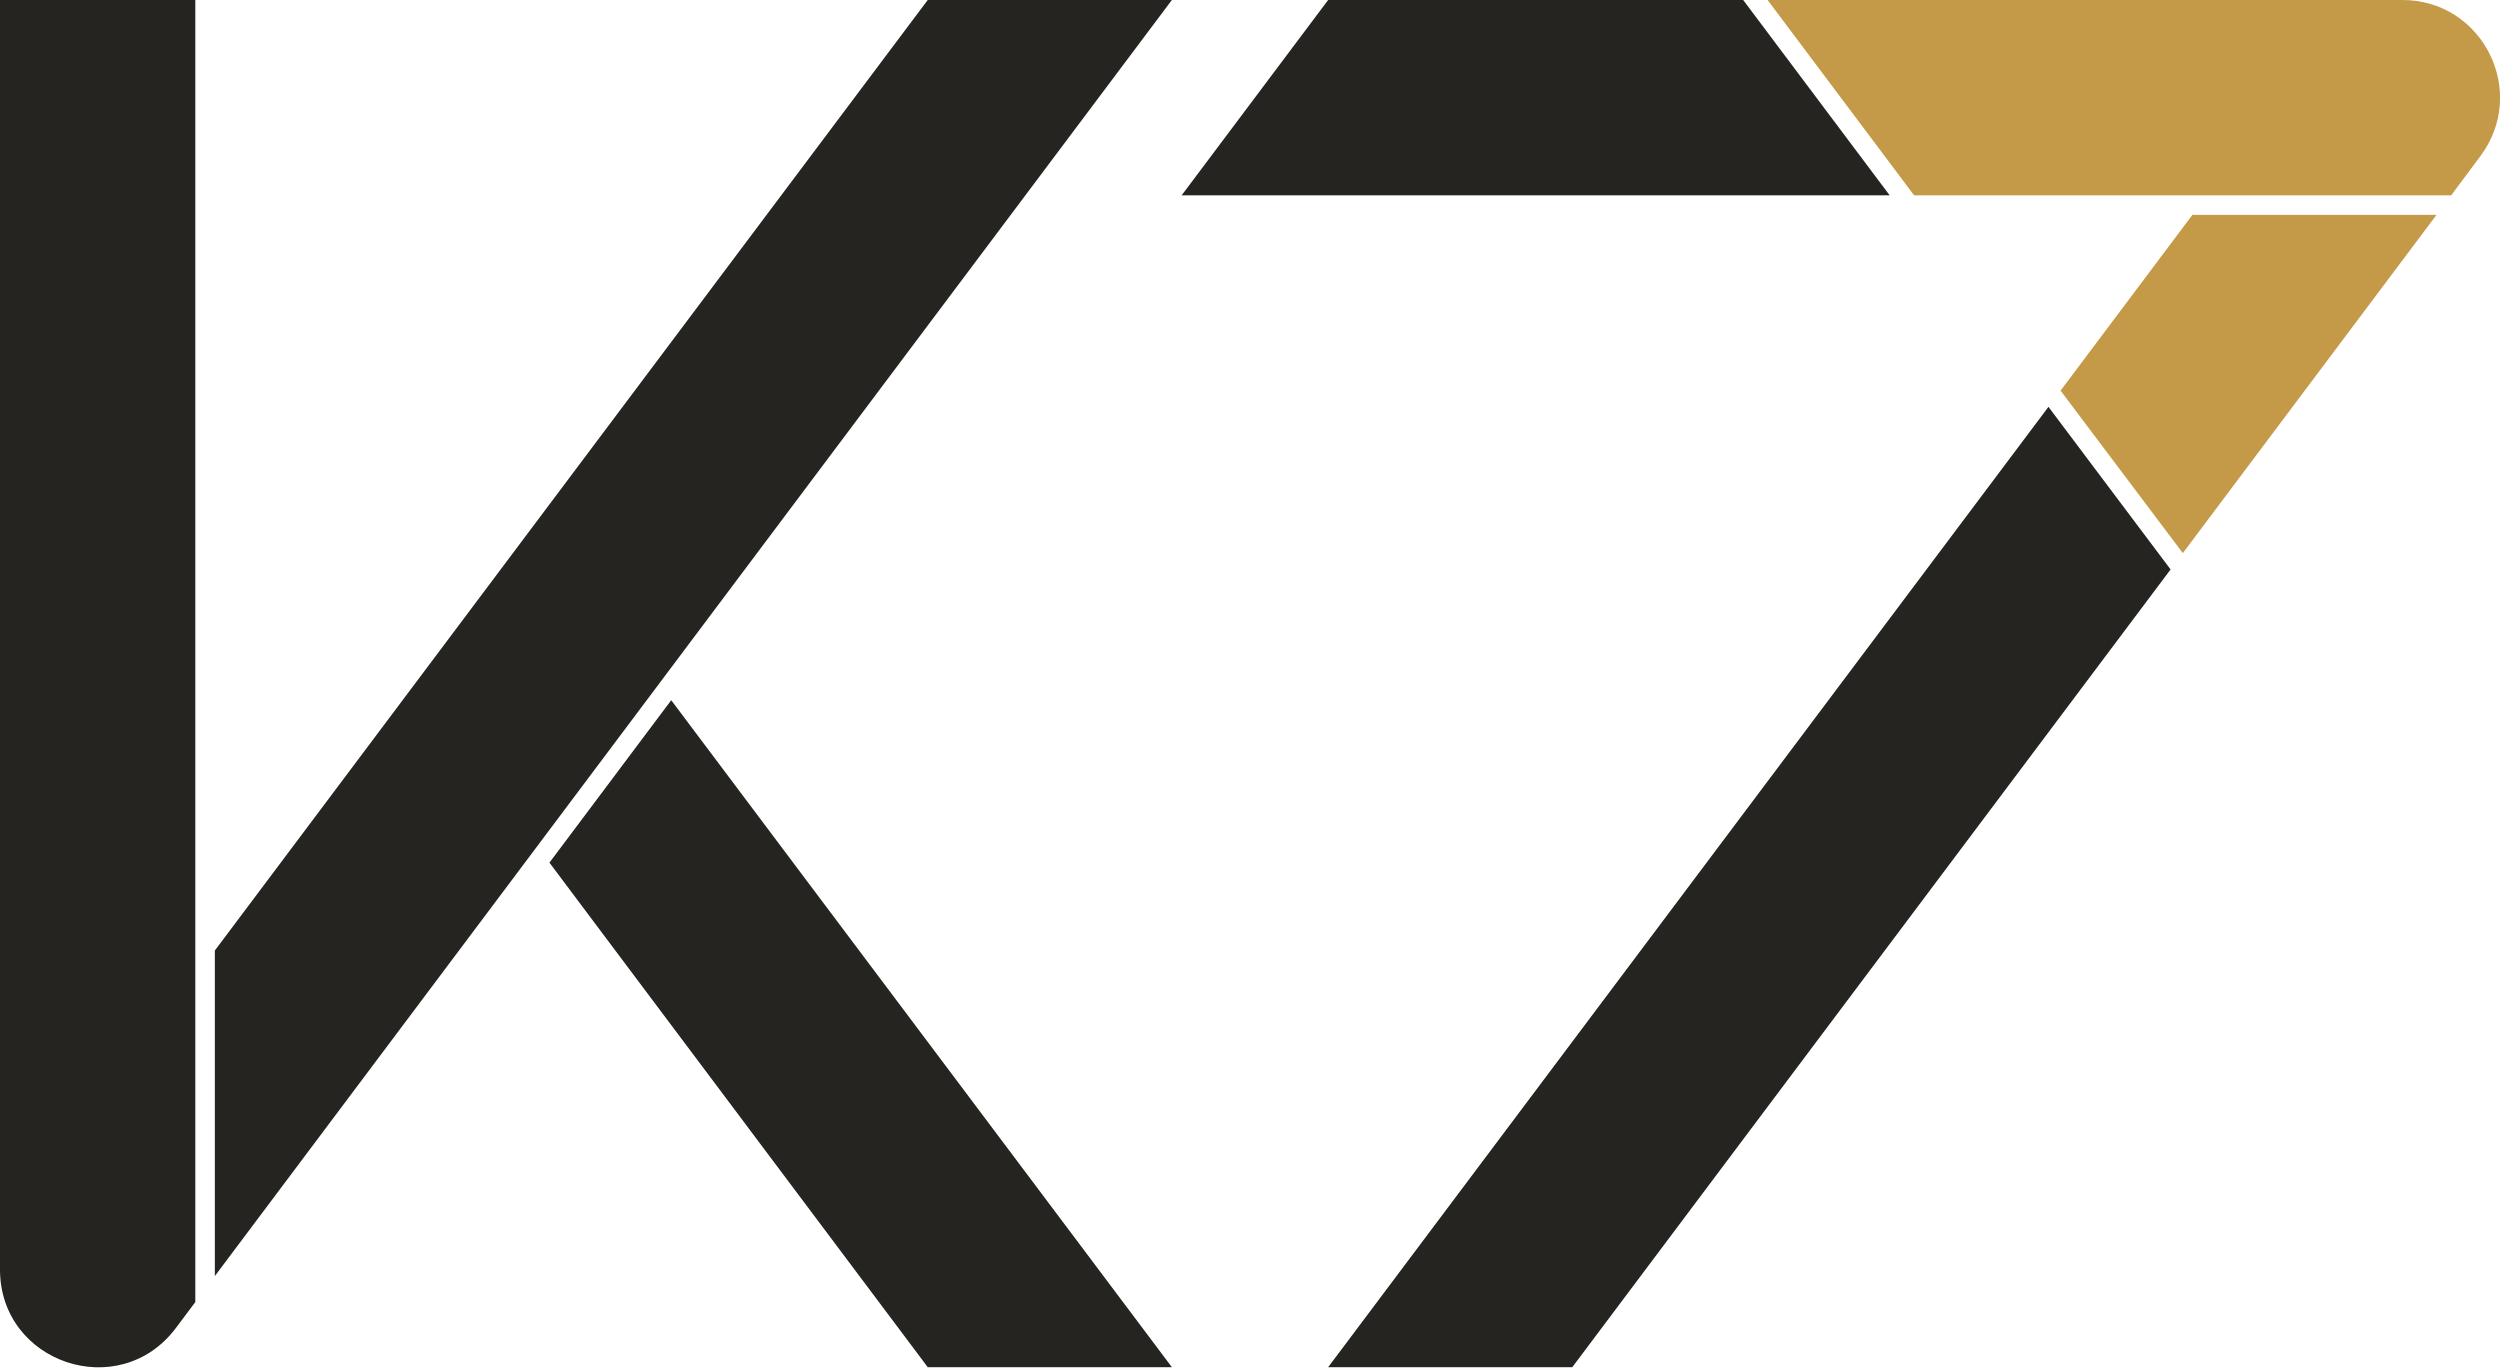
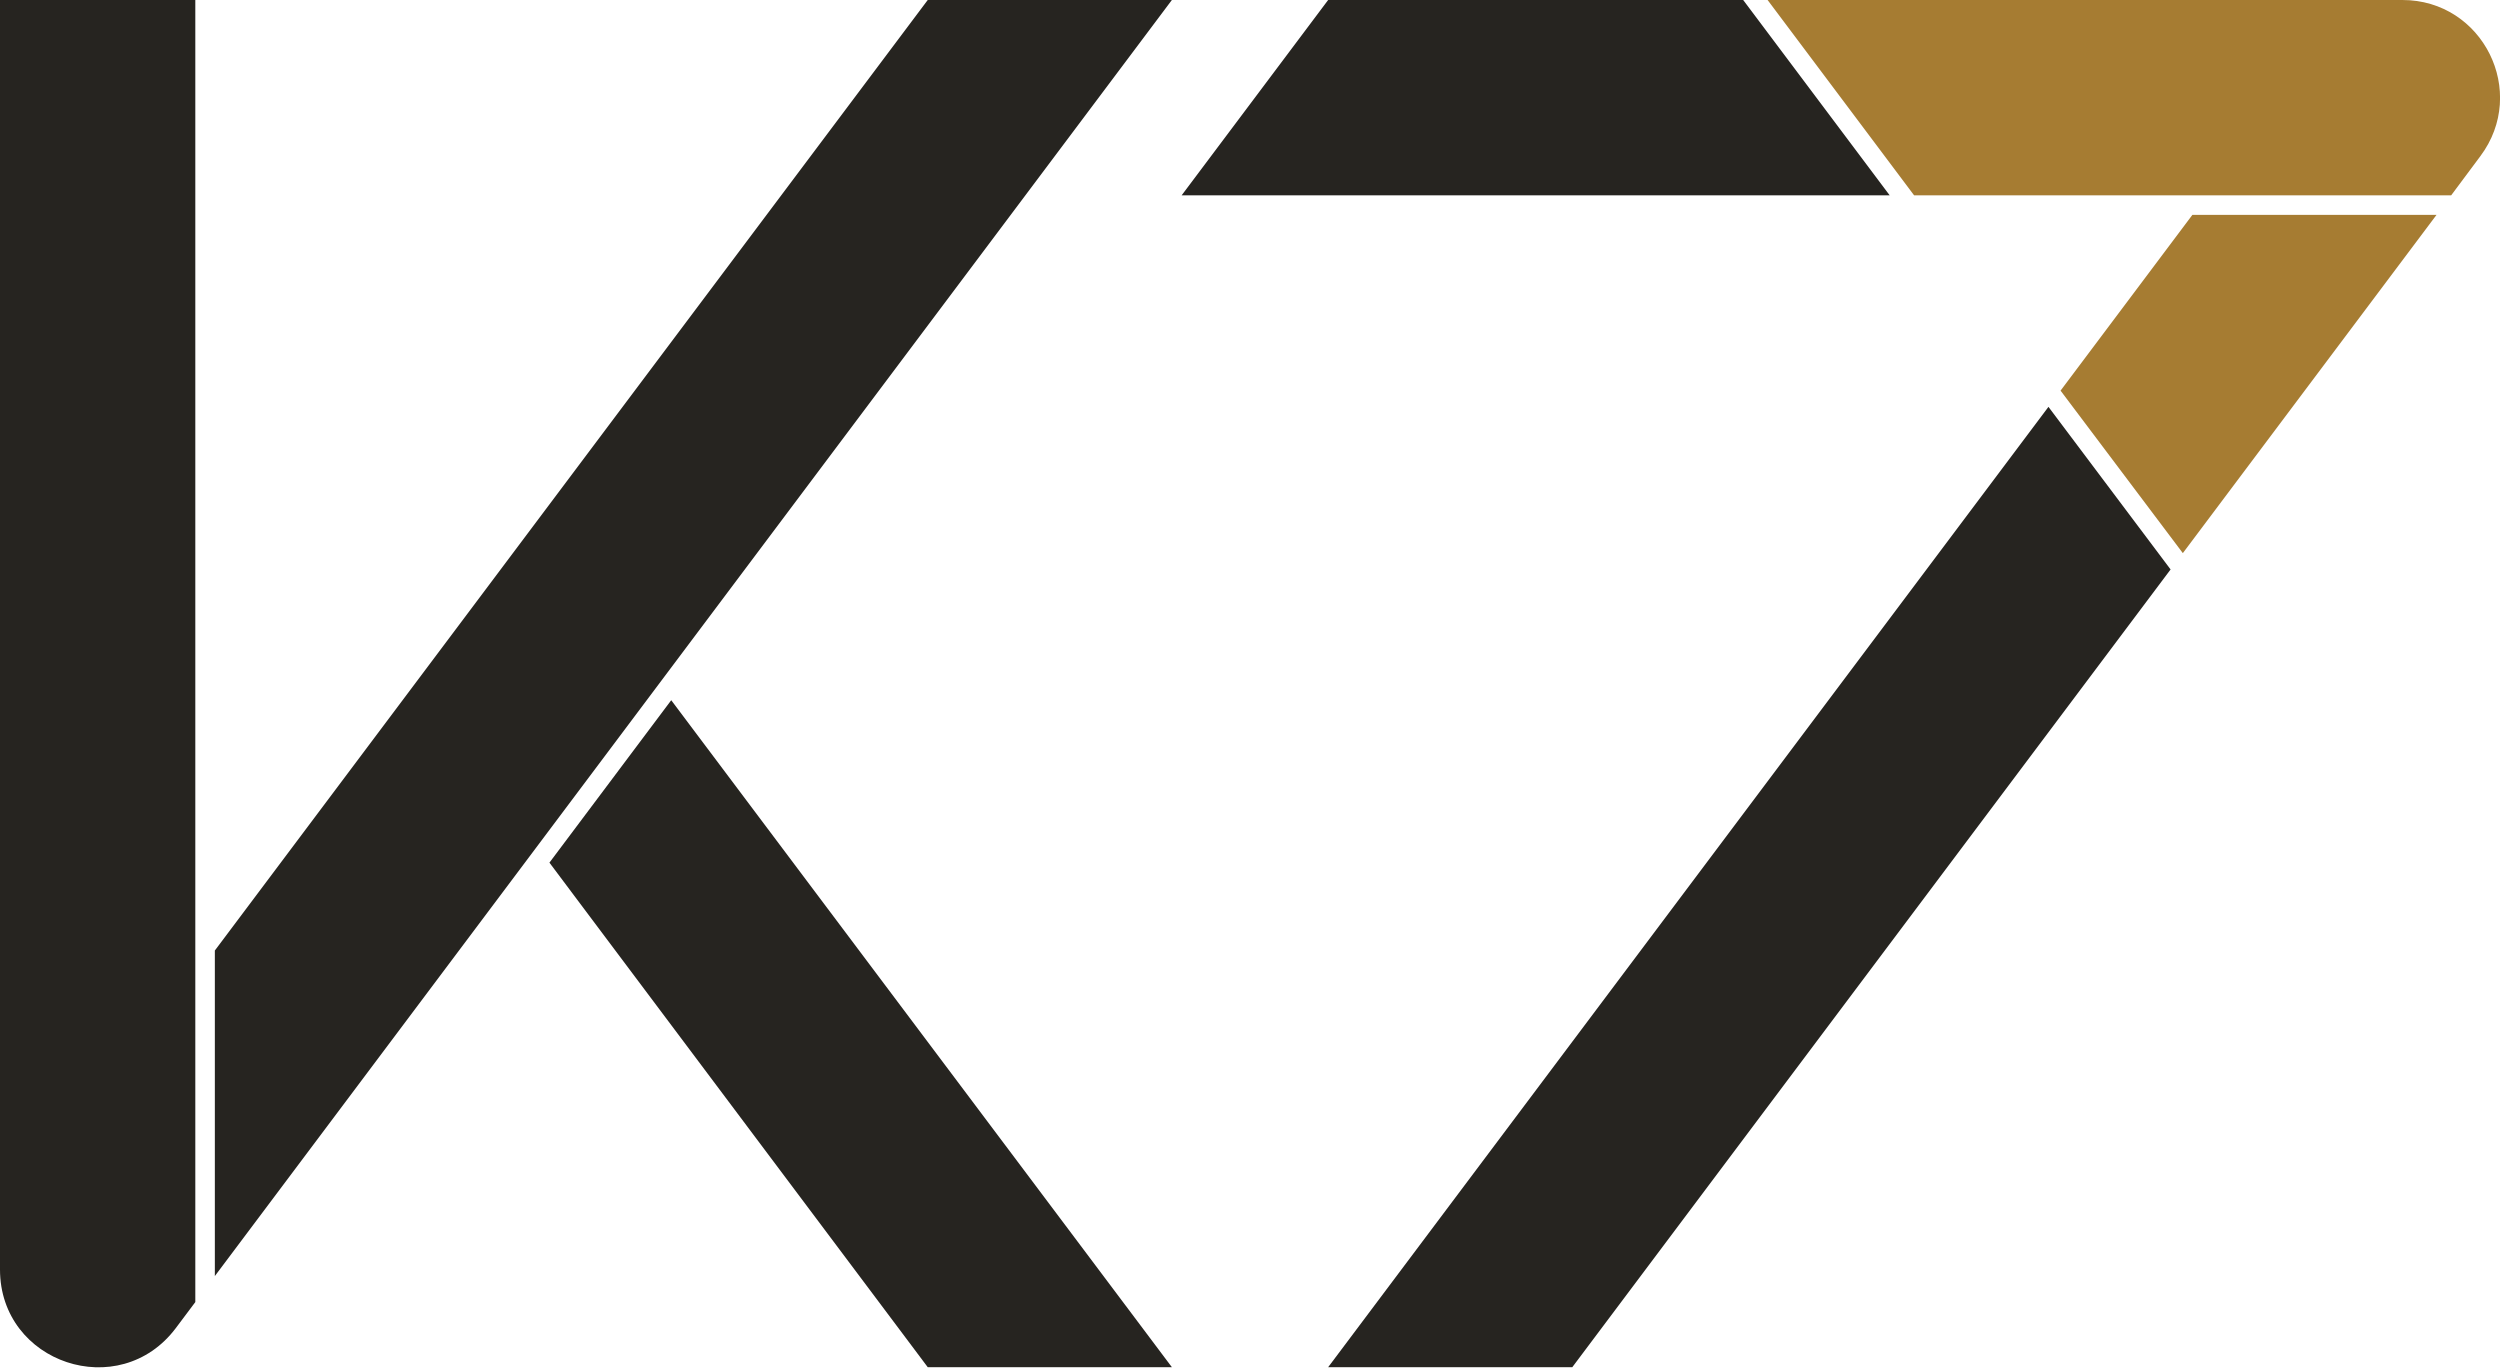
<svg xmlns="http://www.w3.org/2000/svg" width="128" height="70" viewBox="0 0 128 70" role="img" aria-label="K7">
  <g fill="#262420">
    <path d="m 0,0 v 65 c 0,4.802 6.115,6.839 9,3 l 1,-1.334 V 0 Z" />
    <path d="m 11,48.667 v 16.667 L 60,0 H 47.5 Z" />
    <path d="m 34.367,35.851 -6.236,8.316 19.37,25.834 h 12.5 z" />
    <path d="m 96.751,10 -7.5,-10 h -21.25 l -7.5,10 z" />
    <path d="m 111.134,29.156 -6.253,-8.325 -36.88,49.17 h 12.5 z" />
  </g>
-   <g fill="#c49a48">
+   <g fill="#a67c32">
    <path d="m 90.501,0 7.5,10 h 27.5 l 1.49,-2 c 2.474,-3.297 0.132,-8.002 -3.99,-8 z" />
    <path d="m 124.751,11 h -12.5 l -6.75,9 6.26,8.32 z" />
  </g>
</svg>
